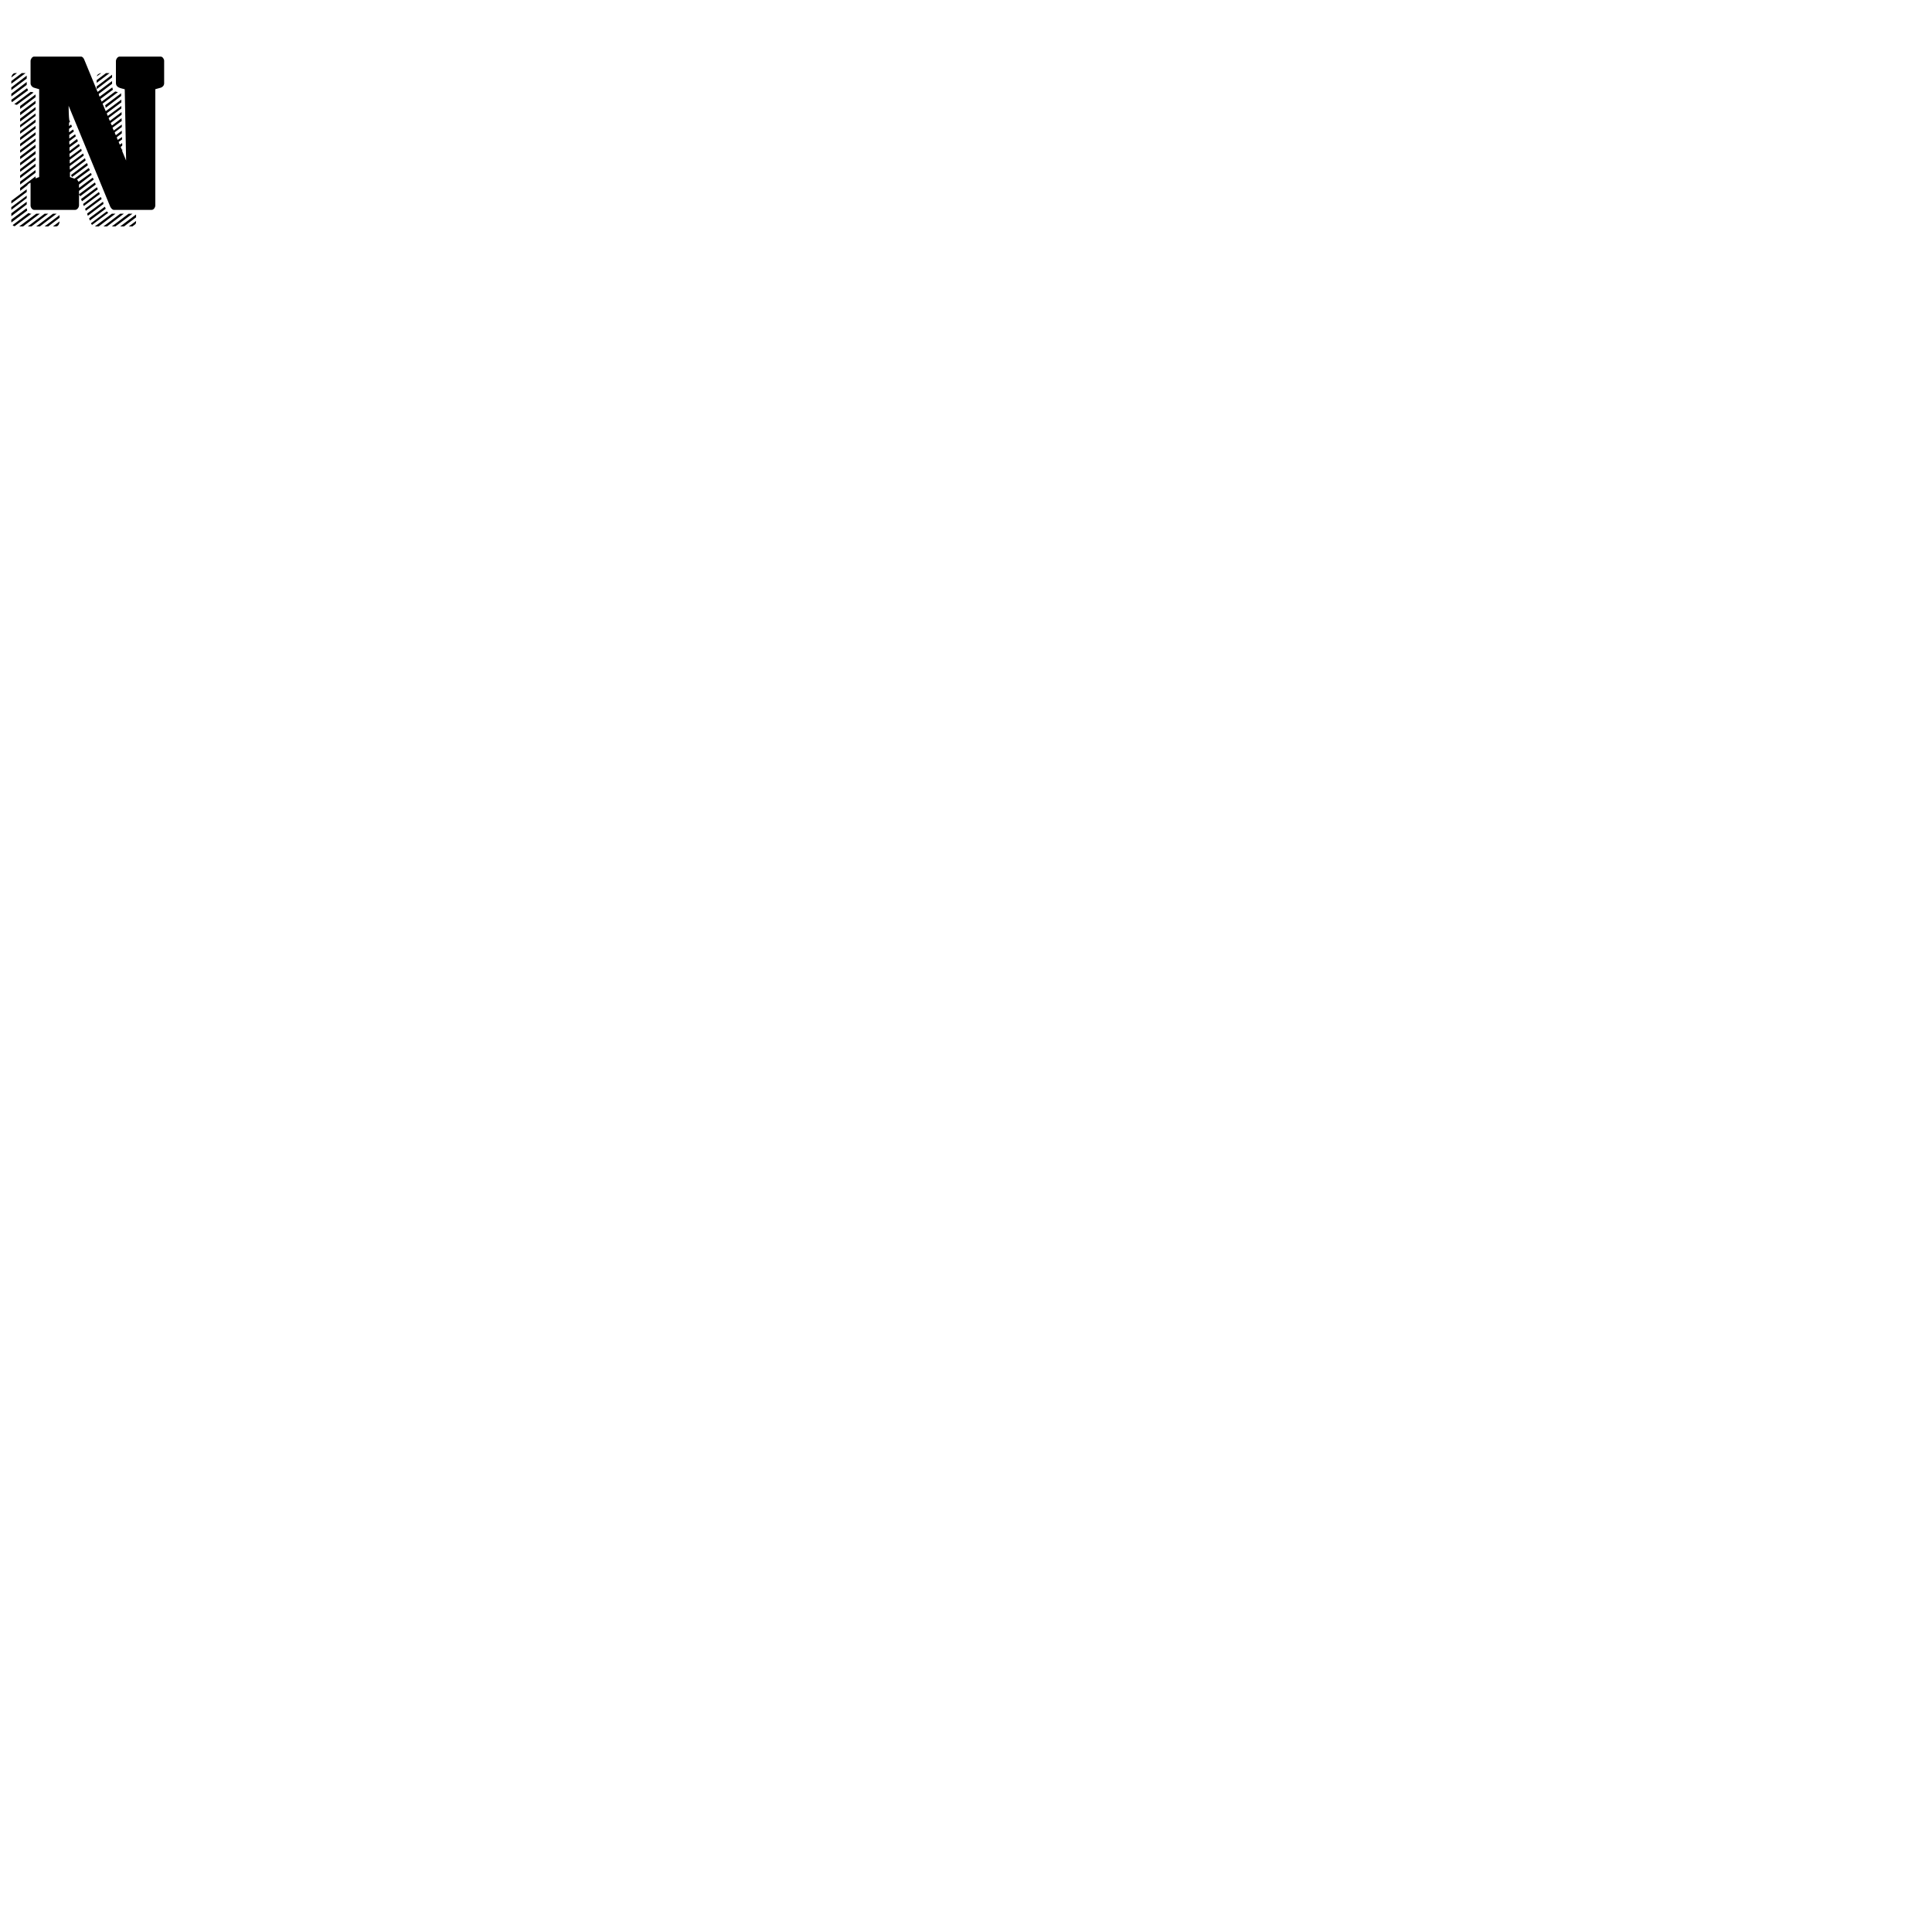
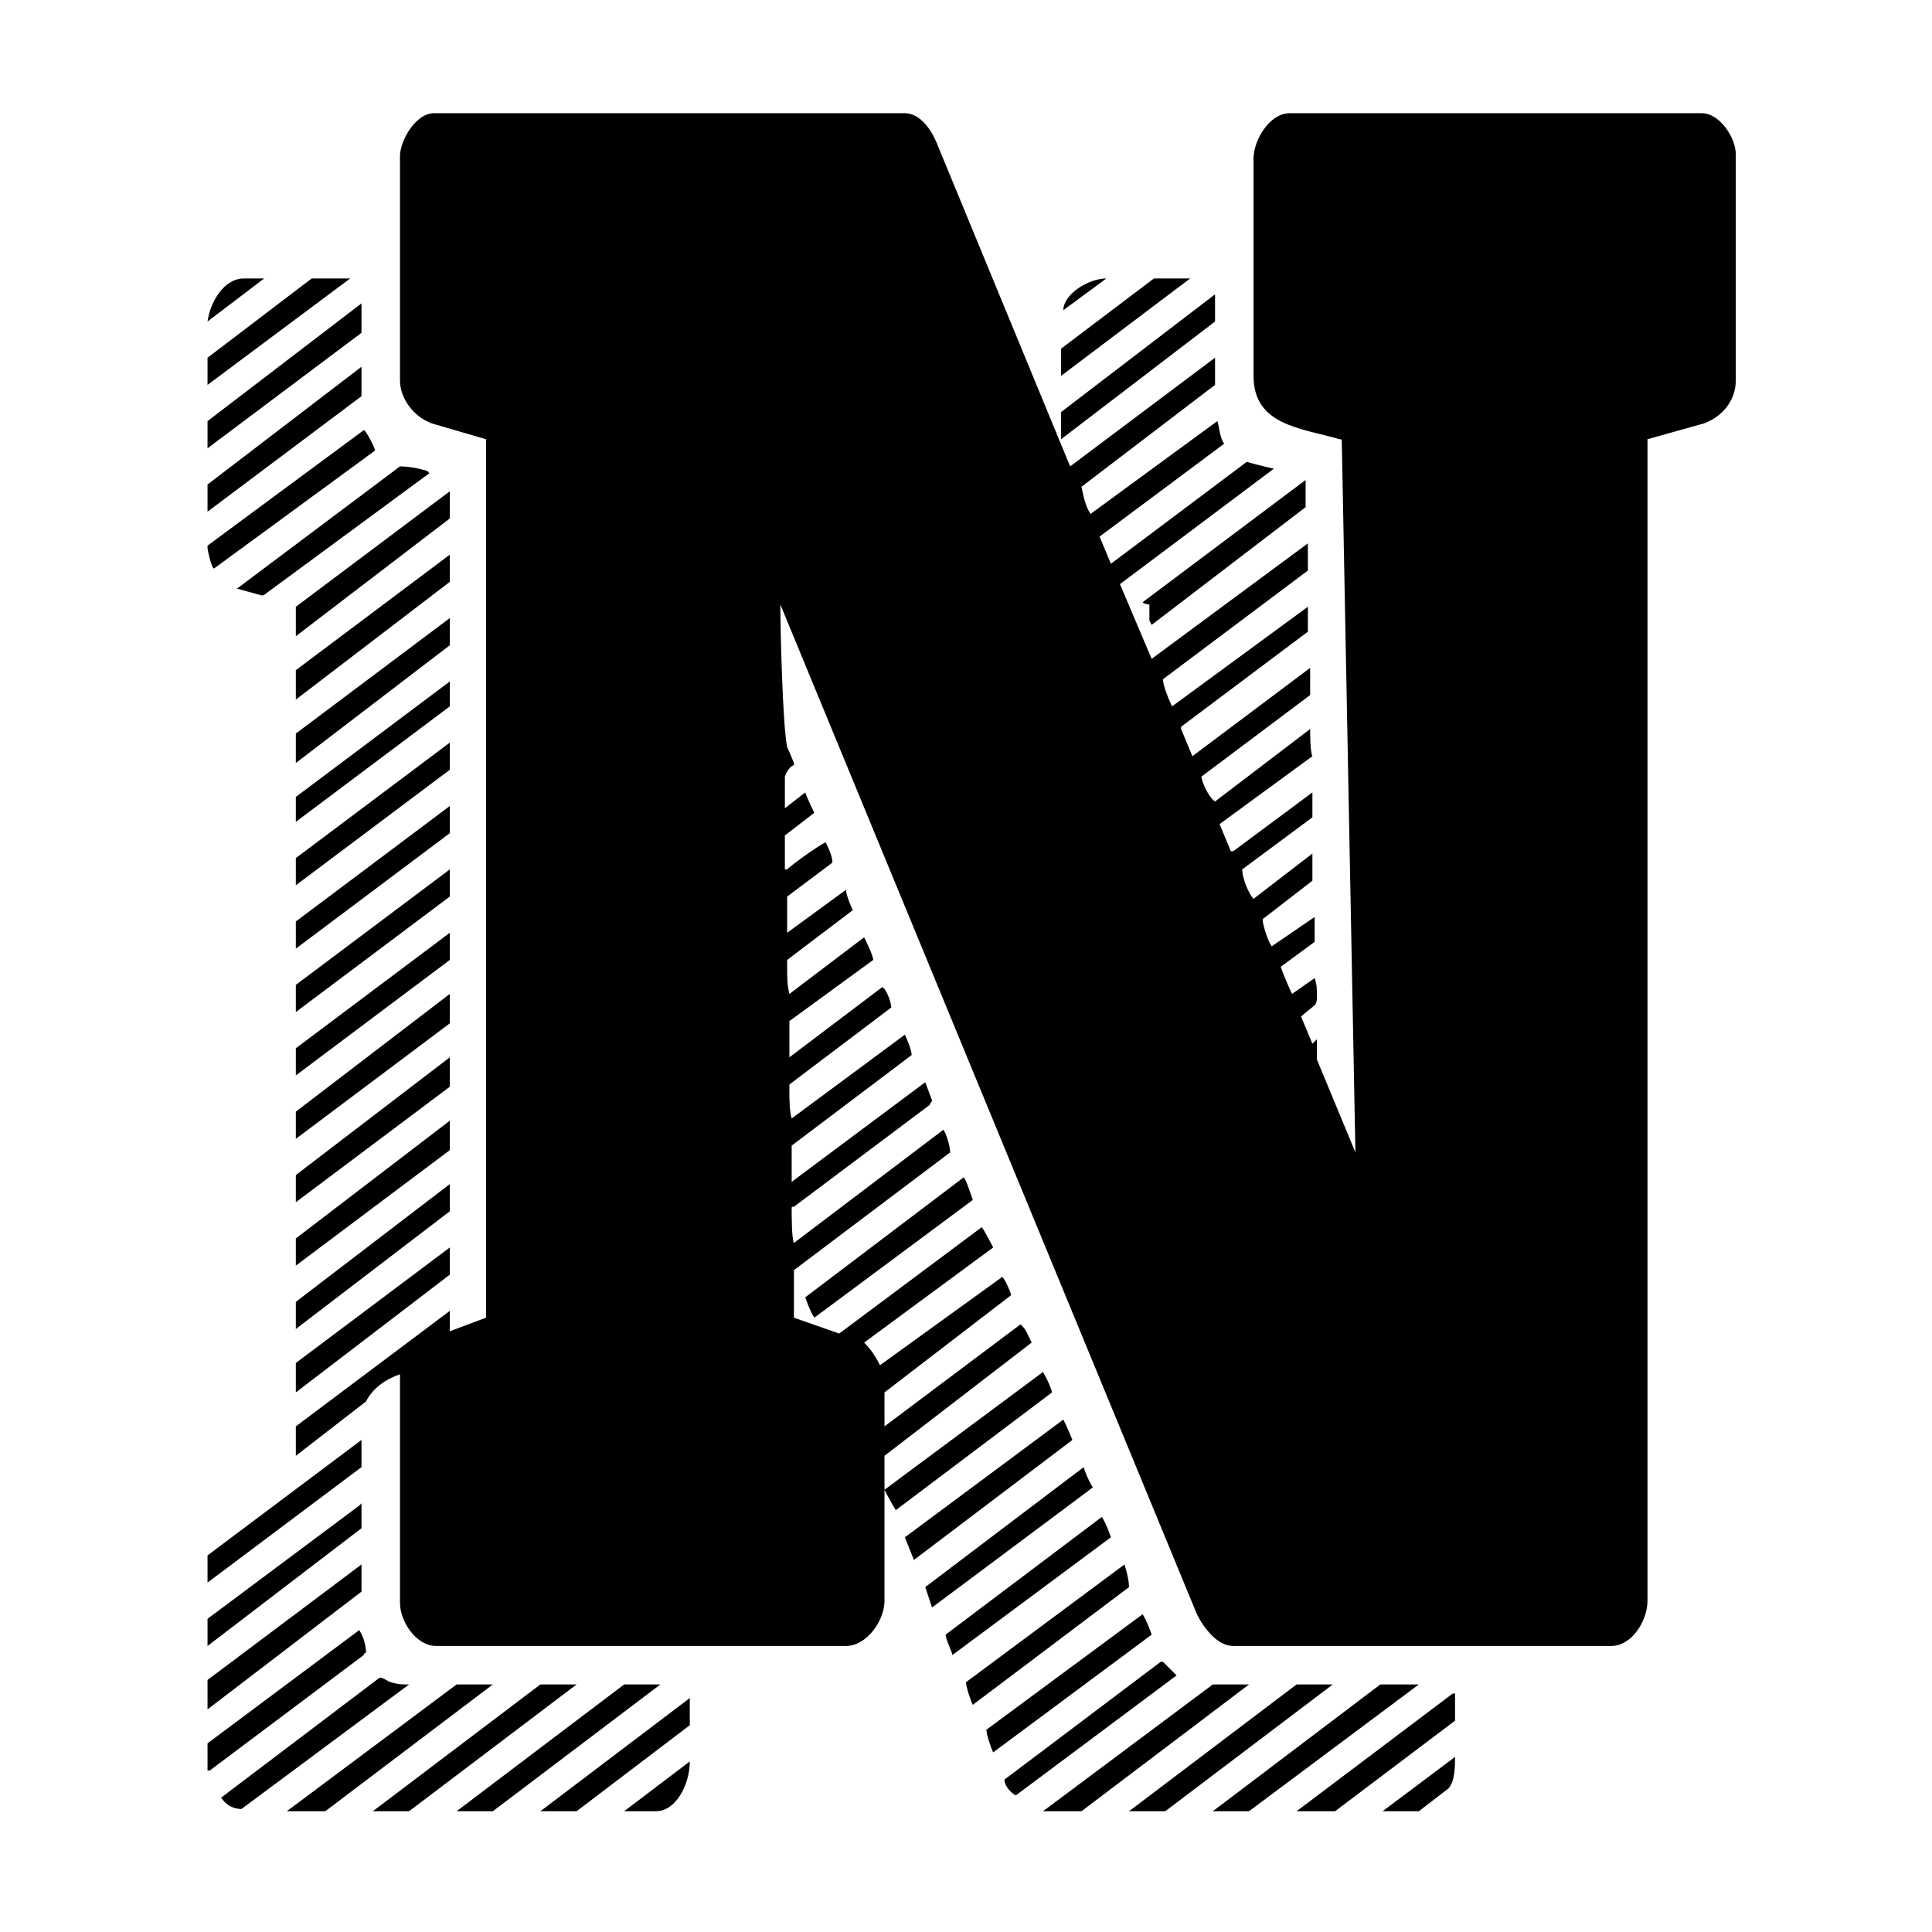
<svg xmlns="http://www.w3.org/2000/svg" class="ionicon" viewBox="0 0 512 512">
-   <path d="M10.38 46.92V23.64L8.94 23.22C8.46 23.04 8.1 22.56 8.1 22.08V16.14C8.1 15.72 8.52 15 9 15H21.48C21.9 15 22.2 15.48 22.32 15.78L25.86 24.36 29.7 21.48V22.2L26.16 24.9C26.22 25.2 26.28 25.44 26.4 25.62L29.76 23.16C29.82 23.34 29.82 23.58 29.94 23.76L26.64 26.22 26.94 26.94 30.54 24.24S30.96 24.36 31.26 24.42L27.18 27.48 28.02 29.46 32.16 26.4V26.94 27.12L28.32 30C28.32 30.18 28.5 30.6 28.56 30.72L32.16 28.08V28.62 28.74L28.8 31.26V31.32L29.1 32.04 32.22 29.7V30.42L29.34 32.58C29.34 32.7 29.52 33.12 29.7 33.24L32.22 31.32C32.22 31.44 32.22 31.92 32.28 32.04L29.82 33.84 30.12 34.56H30.18L32.28 33V33.66L30.42 35.04C30.42 35.28 30.6 35.7 30.72 35.82L32.28 34.62V35.34L30.96 36.36C30.96 36.48 31.08 36.9 31.2 37.08L32.34 36.3V36.78 36.96L31.44 37.62C31.5 37.8 31.68 38.22 31.74 38.34L32.34 37.92C32.4 38.1 32.4 38.22 32.4 38.4 32.4 38.46 32.4 38.58 32.34 38.64 32.34 38.64 32.04 38.88 31.98 38.94L32.28 39.66 32.4 39.54V39.96 40.08L33.42 42.54 33.06 23.76C33.06 23.64 33.06 23.64 33 23.64 31.98 23.34 30.72 23.28 30.72 21.96V16.2C30.72 15.72 31.14 15 31.68 15H42.6C43.08 15 43.5 15.66 43.5 16.08V22.08C43.5 22.62 43.14 23.04 42.66 23.22L41.16 23.64V54.42C41.16 54.96 40.74 55.62 40.2 55.62H30.18C29.76 55.62 29.4 55.14 29.22 54.78L18.18 28.02C18.18 28.68 18.24 31.2 18.36 31.8 18.42 31.92 18.54 32.22 18.54 32.22V32.28C18.48 32.28 18.36 32.4 18.3 32.58V33.42L18.84 33C18.9 33.18 19.08 33.54 19.08 33.54L18.3 34.14V34.26 35.04H18.36C18.48 34.92 19.14 34.44 19.38 34.32 19.44 34.44 19.56 34.68 19.56 34.86L18.36 35.76V35.94 36.72L19.92 35.58C19.92 35.7 20.04 36 20.1 36.12L18.36 37.44V37.62C18.36 37.92 18.36 38.1 18.42 38.34L20.4 36.84C20.46 36.96 20.64 37.32 20.64 37.44L18.42 39.06V39.3 40.02L20.88 38.16C21 38.22 21.12 38.58 21.12 38.7L18.42 40.74V41.04S18.42 41.46 18.48 41.64L21.48 39.42C21.54 39.54 21.66 39.84 21.66 39.96L18.48 42.36V43.32L22.02 40.68 22.2 41.16C22.2 41.22 22.14 41.22 22.14 41.28L18.54 43.98C18.48 43.98 18.48 43.98 18.48 44.04 18.48 44.22 18.48 44.82 18.54 44.94L22.5 41.94C22.56 42 22.68 42.36 22.68 42.54L18.54 45.66V45.9 46.8 46.92L19.74 47.34 23.52 44.52C23.64 44.7 23.82 45.06 23.82 45.06L20.4 47.58C20.58 47.76 20.7 47.94 20.82 48.18L24.06 45.84C24.18 45.96 24.3 46.32 24.3 46.32L20.94 48.9V49.8L24.54 47.1C24.66 47.16 24.78 47.46 24.84 47.58L20.94 50.58V54.42C20.94 54.96 20.46 55.62 19.92 55.62H9.06C8.52 55.62 8.1 54.96 8.1 54.48V48.42C7.74 48.54 7.38 48.78 7.2 49.14L5.34 50.58V49.8L9.42 46.74V47.28ZM4.5 19.38 3 20.52C3.06 20.04 3.42 19.38 3.96 19.38H4.5ZM3 21.48 5.76 19.38H6.78L3 22.2V21.48ZM26.82 19.38 25.68 20.22C25.68 19.8 26.34 19.38 26.82 19.38ZM25.62 21.96V21.24L28.08 19.38H29.04ZM25.62 22.92 29.7 19.8V20.52L25.62 23.64V22.92ZM3 23.88V23.16L7.08 20.04V20.82ZM3 24.84 7.08 21.72V22.5L3 25.56V24.84ZM3 26.46 7.14 23.4C7.2 23.4 7.44 23.88 7.44 23.94L3.18 27.06C3.12 27.12 3 26.58 3 26.52V26.46ZM4.44 27.78 3.78 27.6 8.1 24.36C8.46 24.36 8.82 24.48 8.82 24.48L8.88 24.54 4.56 27.72C4.5 27.78 4.44 27.78 4.44 27.78ZM27.78 27.96 32.1 24.72V25.26 25.44L28.02 28.56 27.96 28.44V28.02S27.84 28.02 27.78 27.96ZM5.34 28.08 9.42 25.02V25.74L5.34 28.86V28.08ZM5.34 30.54V29.76L9.42 26.7V27.42ZM5.34 32.22V31.44L9.42 28.38V29.1ZM5.34 33.12 9.42 30.06V30.72L5.34 33.78V33.12ZM5.34 34.74 9.42 31.68V32.4L5.34 35.46V34.74ZM5.34 37.14V36.42L9.42 33.36V34.08ZM5.34 38.1 9.42 35.04V35.76L5.34 38.82V38.1ZM5.34 39.78 9.42 36.72V37.44L5.34 40.5V39.78ZM5.34 42.18V41.46L9.42 38.34V39.12ZM5.34 43.86V43.14L9.42 40.02V40.8ZM5.34 44.82 9.42 41.7V42.48L5.34 45.54V44.82ZM18.84 46.38 23.04 43.2C23.1 43.26 23.22 43.62 23.28 43.8L19.08 46.92C18.96 46.74 18.84 46.38 18.84 46.38ZM5.34 47.22V46.5L9.42 43.38V44.1ZM5.34 48.9V48.12L9.42 45.06V45.78ZM20.94 51.48 25.14 48.36S25.32 48.66 25.38 48.9L21.24 52.02C21.12 51.84 20.94 51.48 20.94 51.48ZM21.72 53.34 21.48 52.74 25.68 49.62C25.8 49.86 25.92 50.16 25.92 50.16ZM3 53.22 7.08 50.16V50.88L3 53.94V53.22ZM22.2 54.6 22.02 54.06 26.22 50.88C26.28 51.12 26.46 51.42 26.46 51.42ZM3 55.62V54.9L7.02 51.9 7.08 51.84V52.5ZM22.56 55.32 26.7 52.2C26.82 52.38 26.94 52.74 26.94 52.74L22.74 55.86C22.74 55.8 22.56 55.44 22.56 55.32ZM23.1 56.58 27.3 53.46S27.42 53.82 27.42 54.06L23.28 57.18C23.22 57.06 23.1 56.7 23.1 56.58ZM3 56.52 7.08 53.46V54.18L3 57.3V56.52ZM23.64 57.84 27.78 54.78C27.9 54.96 28.02 55.32 28.02 55.32L23.82 58.44C23.76 58.32 23.64 57.96 23.64 57.84ZM3 58.92V58.2L7.02 55.2C7.14 55.38 7.2 55.62 7.2 55.8 7.14 55.8 7.14 55.86 7.14 55.86L3.06 58.92H3ZM24.12 59.16 28.26 56.04H28.32L28.68 56.4 24.42 59.58C24.3 59.52 24.12 59.34 24.12 59.16ZM3.36 59.64 7.56 56.46C7.68 56.46 7.8 56.58 7.86 56.58 8.04 56.64 8.16 56.64 8.34 56.64L3.9 59.94C3.66 59.94 3.48 59.82 3.36 59.64ZM6.12 60H5.1L9.6 56.64H10.56ZM7.38 60 11.82 56.64H12.78L8.34 60H7.38ZM9.6 60 14.04 56.64H15L10.56 60H9.6ZM25.14 60 29.64 56.64H30.6L26.16 60H25.14ZM27.42 60 31.86 56.64H32.82L28.38 60H27.42ZM29.64 60 34.08 56.64H35.1L30.6 60H29.64ZM32.88 60H31.86L36 56.88H36.06V57.6ZM11.82 60 15.78 57V57.72L12.78 60H11.82ZM35.1 60H34.14L36.06 58.56C36.06 58.8 36.06 59.22 35.88 59.4ZM14.88 60H14.04L15.78 58.68C15.78 59.28 15.42 60 14.88 60Z" fill="currentColor" />
+   <path d="M 128.8 349.2 V 116.4 L 114.4 112.2 C 109.6 110.4 106 105.6 106 100.8 V 41.4 C 106 37.2 110.2 30 115 30 H 239.8 C 244 30 247 34.8 248.2 37.8 L 283.6 123.6 L 322 94.8 V 102 L 286.6 129 C 287.2 132 287.8 134.4 289 136.2 L 322.6 111.6 C 323.2 113.4 323.2 115.8 324.4 117.6 L 291.4 142.2 L 294.4 149.4 L 330.4 122.4 S 334.6 123.6 337.6 124.2 L 296.8 154.8 L 305.2 174.6 L 346.6 144 V 149.4 V 151.2 L 308.2 180 C 308.2 181.8 310 186 310.6 187.2 L 346.6 160.8 V 166.2 V 167.4 L 313 192.6 V 193.2 L 316 200.4 L 347.2 177 V 184.2 L 318.4 205.8 C 318.4 207 320.2 211.2 322 212.4 L 347.2 193.2 C 347.2 194.4 347.2 199.2 347.8 200.4 L 323.2 218.4 L 326.2 225.6 H 326.8 L 347.8 210 V 216.6 L 329.2 230.4 C 329.2 232.8 331 237 332.2 238.2 L 347.8 226.2 V 233.4 L 334.6 243.6 C 334.6 244.8 335.8 249 337 250.8 L 348.4 243 V 247.8 V 249.6 L 339.4 256.2 C 340 258 341.8 262.2 342.4 263.4 L 348.4 259.2 C 349 261 349 262.2 349 264 C 349 264.6 349 265.8 348.4 266.4 C 348.4 266.4 345.4 268.8 344.8 269.4 L 347.8 276.6 L 349 275.4 V 279.6 V 280.8 L 359.2 305.4 L 355.6 117.6 C 355.6 116.4 355.6 116.4 355 116.4 C 344.8 113.4 332.2 112.8 332.2 99.6 V 42 C 332.2 37.2 336.4 30 341.8 30 H 451 C 455.8 30 460 36.6 460 40.8 V 100.8 C 460 106.2 456.4 110.4 451.6 112.2 L 436.6 116.4 V 424.2 C 436.6 429.6 432.4 436.2 427 436.2 H 326.8 C 322.6 436.2 319 431.4 317.2 427.8 L 206.8 160.2 C 206.8 166.8 207.4 192 208.6 198 C 209.2 199.2 210.4 202.2 210.4 202.2 V 202.8 C 209.8 202.8 208.6 204 208 205.8 V 214.2 L 213.4 210 C 214 211.8 215.8 215.4 215.8 215.4 L 208 221.4 V 222.6 V 230.4 H 208.6 C 209.8 229.2 216.4 224.4 218.8 223.2 C 219.4 224.4 220.6 226.8 220.6 228.6 L 208.6 237.6 V 239.4 V 247.2 L 224.2 235.8 C 224.2 237 225.4 240 226 241.2 L 208.6 254.4 V 256.2 C 208.6 259.2 208.6 261 209.2 263.4 L 229 248.4 C 229.6 249.6 231.4 253.2 231.4 254.4 L 209.2 270.6 V 273 V 280.2 L 233.8 261.6 C 235 262.2 236.2 265.8 236.2 267 L 209.2 287.4 V 290.4 S 209.2 294.6 209.8 296.4 L 239.8 274.2 C 240.4 275.4 241.6 278.4 241.6 279.6 L 209.8 303.6 V 313.2 L 245.2 286.8 L 247 291.6 C 247 292.2 246.4 292.2 246.4 292.8 L 210.4 319.8 C 209.8 319.8 209.8 319.8 209.8 320.4 C 209.8 322.2 209.8 328.2 210.4 329.4 L 250 299.4 C 250.6 300 251.8 303.6 251.8 305.4 L 210.4 336.6 V 339 V 348 V 349.2 L 222.4 353.4 L 260.2 325.2 C 261.4 327 263.2 330.6 263.2 330.6 L 229 355.8 C 230.8 357.6 232 359.4 233.2 361.8 L 265.6 338.4 C 266.8 339.6 268 343.2 268 343.2 L 234.4 369 V 378 L 270.4 351 C 271.6 351.6 272.8 354.6 273.4 355.8 L 234.4 385.8 V 424.2 C 234.4 429.6 229.6 436.2 224.2 436.2 H 115.6 C 110.2 436.2 106 429.6 106 424.8 V 364.2 C 102.4 365.4 98.8 367.8 97 371.4 L 78.4 385.8 V 378 L 119.2 347.4 V 352.8 Z M 70 73.8 L 55 85.2 C 55.6 80.4 59.2 73.8 64.6 73.8 H 70 Z M 55 94.8 L 82.6 73.8 H 92.8 L 55 102 V 94.8 Z M 293.2 73.8 L 281.8 82.2 C 281.8 78 288.4 73.8 293.2 73.8 Z M 281.2 99.6 V 92.4 L 305.8 73.8 H 315.4 Z M 281.2 109.2 L 322 78 V 85.2 L 281.2 116.4 V 109.2 Z M 55 118.8 V 111.6 L 95.8 80.4 V 88.2 Z M 55 128.4 L 95.8 97.2 V 105 L 55 135.6 V 128.4 Z M 55 144.6 L 96.4 114 C 97 114 99.4 118.8 99.4 119.4 L 56.8 150.6 C 56.2 151.2 55 145.8 55 145.2 V 144.6 Z M 69.4 157.8 L 62.8 156 L 106 123.6 C 109.6 123.6 113.2 124.8 113.2 124.8 L 113.8 125.4 L 70.6 157.2 C 70 157.8 69.4 157.8 69.4 157.8 Z M 302.8 159.6 L 346 127.2 V 132.6 V 134.4 L 305.2 165.6 L 304.6 164.4 V 160.2 S 303.4 160.2 302.8 159.6 Z M 78.4 160.8 L 119.2 130.2 V 137.4 L 78.4 168.6 V 160.8 Z M 78.4 185.4 V 177.6 L 119.2 147 V 154.2 Z M 78.4 202.2 V 194.4 L 119.2 163.8 V 171 Z M 78.4 211.2 L 119.2 180.6 V 187.2 L 78.4 217.8 V 211.2 Z M 78.4 227.4 L 119.2 196.8 V 204 L 78.4 234.6 V 227.4 Z M 78.4 251.4 V 244.2 L 119.2 213.6 V 220.8 Z M 78.4 261 L 119.2 230.4 V 237.6 L 78.4 268.2 V 261 Z M 78.4 277.8 L 119.2 247.2 V 254.4 L 78.4 285 V 277.8 Z M 78.4 301.8 V 294.6 L 119.2 263.4 V 271.2 Z M 78.4 318.6 V 311.4 L 119.2 280.2 V 288 Z M 78.4 328.2 L 119.2 297 V 304.8 L 78.4 335.4 V 328.2 Z M 213.4 343.8 L 255.4 312 C 256 312.6 257.2 316.2 257.8 318 L 215.8 349.2 C 214.6 347.4 213.4 343.8 213.4 343.8 Z M 78.4 352.2 V 345 L 119.2 313.8 V 321 Z M 78.4 369 V 361.2 L 119.2 330.6 V 337.8 Z M 234.4 394.8 L 276.4 363.6 S 278.2 366.6 278.8 369 L 237.4 400.2 C 236.2 398.4 234.4 394.8 234.4 394.8 Z M 242.2 413.4 L 239.8 407.4 L 281.8 376.2 C 283 378.6 284.2 381.6 284.2 381.6 Z M 55 412.2 L 95.8 381.6 V 388.8 L 55 419.4 V 412.2 Z M 247 426 L 245.2 420.6 L 287.2 388.8 C 287.8 391.2 289.6 394.2 289.6 394.2 Z M 55 436.2 V 429 L 95.2 399 L 95.8 398.4 V 405 Z M 250.6 433.2 L 292 402 C 293.2 403.8 294.4 407.4 294.4 407.4 L 252.4 438.6 C 252.4 438 250.6 434.4 250.6 433.2 Z M 256 445.8 L 298 414.6 S 299.2 418.2 299.2 420.6 L 257.8 451.8 C 257.2 450.6 256 447 256 445.8 Z M 55 445.2 L 95.8 414.6 V 421.8 L 55 453 V 445.2 Z M 261.4 458.4 L 302.8 427.8 C 304 429.6 305.2 433.2 305.2 433.2 L 263.2 464.4 C 262.6 463.2 261.4 459.6 261.4 458.4 Z M 55 469.2 V 462 L 95.2 432 C 96.4 433.8 97 436.2 97 438 C 96.4 438 96.4 438.6 96.4 438.6 L 55.6 469.2 H 55 Z M 266.2 471.6 L 307.6 440.4 H 308.2 L 311.8 444 L 269.2 475.8 C 268 475.2 266.2 473.4 266.2 471.6 Z M 58.6 476.4 L 100.6 444.6 C 101.8 444.6 103 445.8 103.6 445.8 C 105.4 446.4 106.6 446.4 108.4 446.4 L 64 479.4 C 61.6 479.4 59.8 478.2 58.6 476.4 Z M 86.2 480 H 76 L 121 446.4 H 130.6 Z M 98.8 480 L 143.2 446.4 H 152.8 L 108.4 480 H 98.8 Z M 121 480 L 165.4 446.4 H 175 L 130.6 480 H 121 Z M 276.4 480 L 321.4 446.4 H 331 L 286.6 480 H 276.4 Z M 299.2 480 L 343.6 446.4 H 353.2 L 308.8 480 H 299.2 Z M 321.4 480 L 365.8 446.4 H 376 L 331 480 H 321.4 Z M 353.8 480 H 343.6 L 385 448.8 H 385.6 V 456 Z M 143.2 480 L 182.8 450 V 457.2 L 152.8 480 H 143.2 Z M 376 480 H 366.4 L 385.6 465.6 C 385.6 468 385.6 472.2 383.8 474 Z M 173.8 480 H 165.4 L 182.8 466.8 C 182.8 472.8 179.2 480 173.8 480 Z" fill="currentColor" />
</svg>
